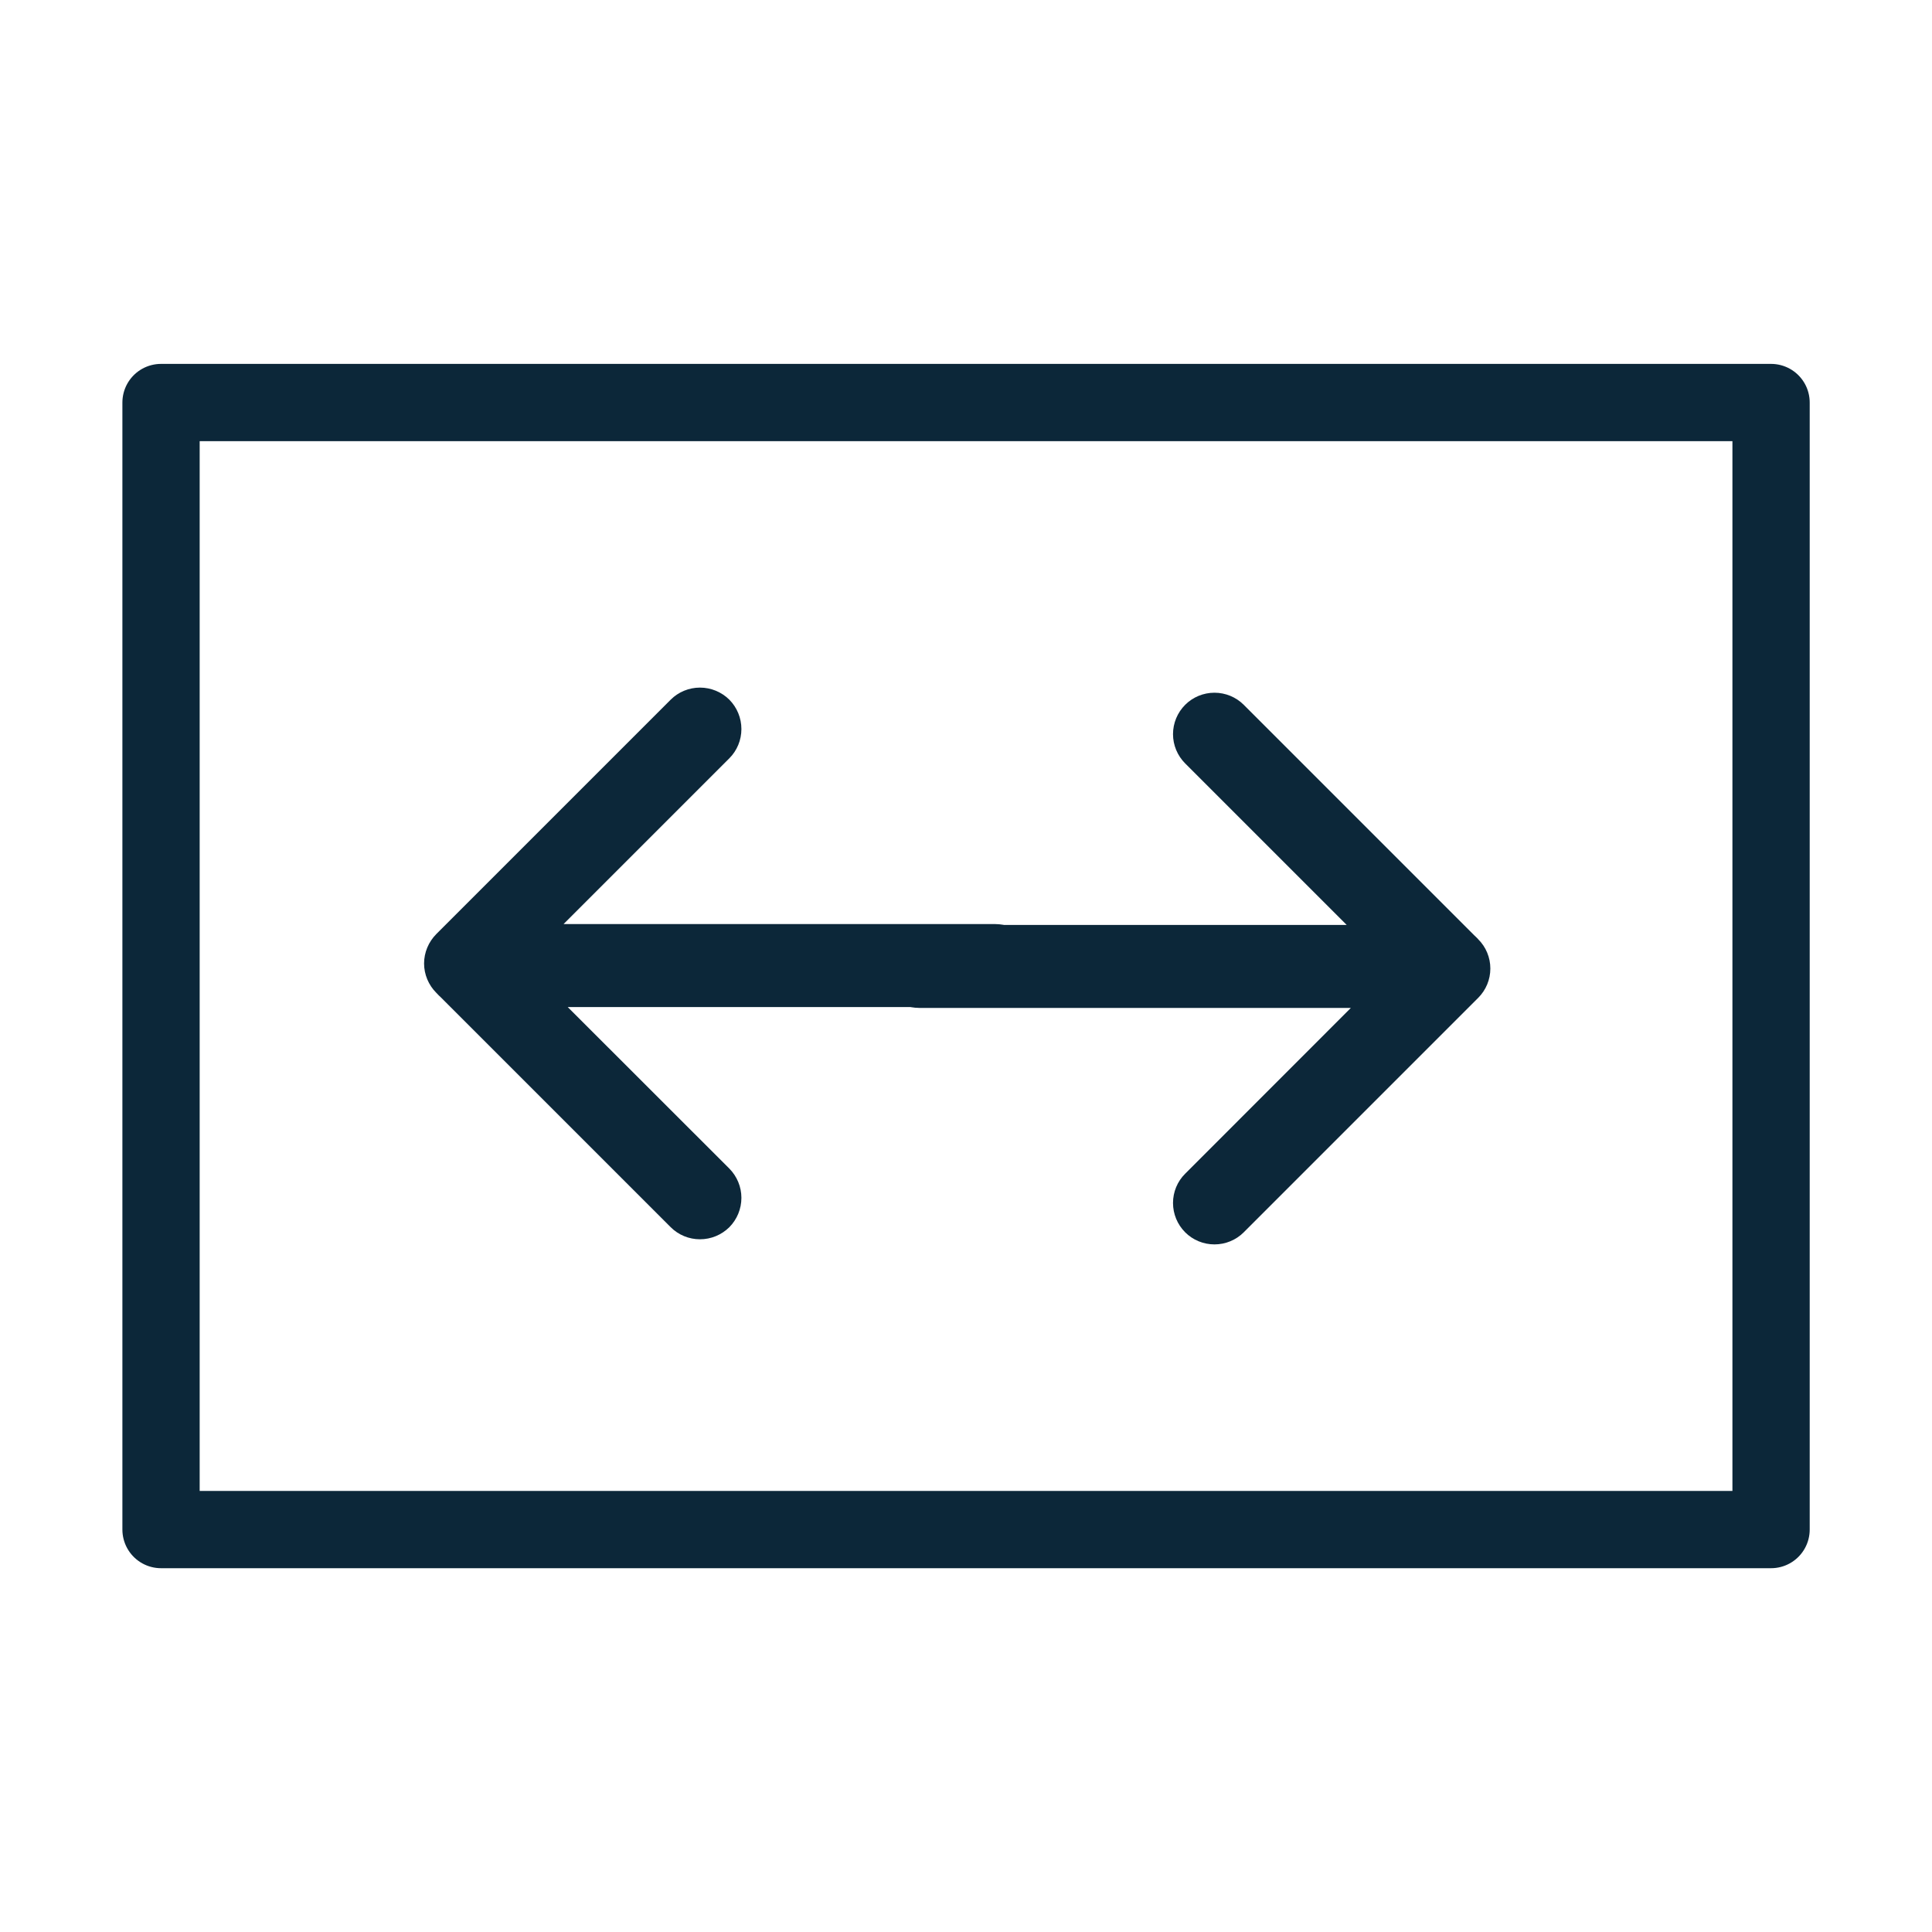
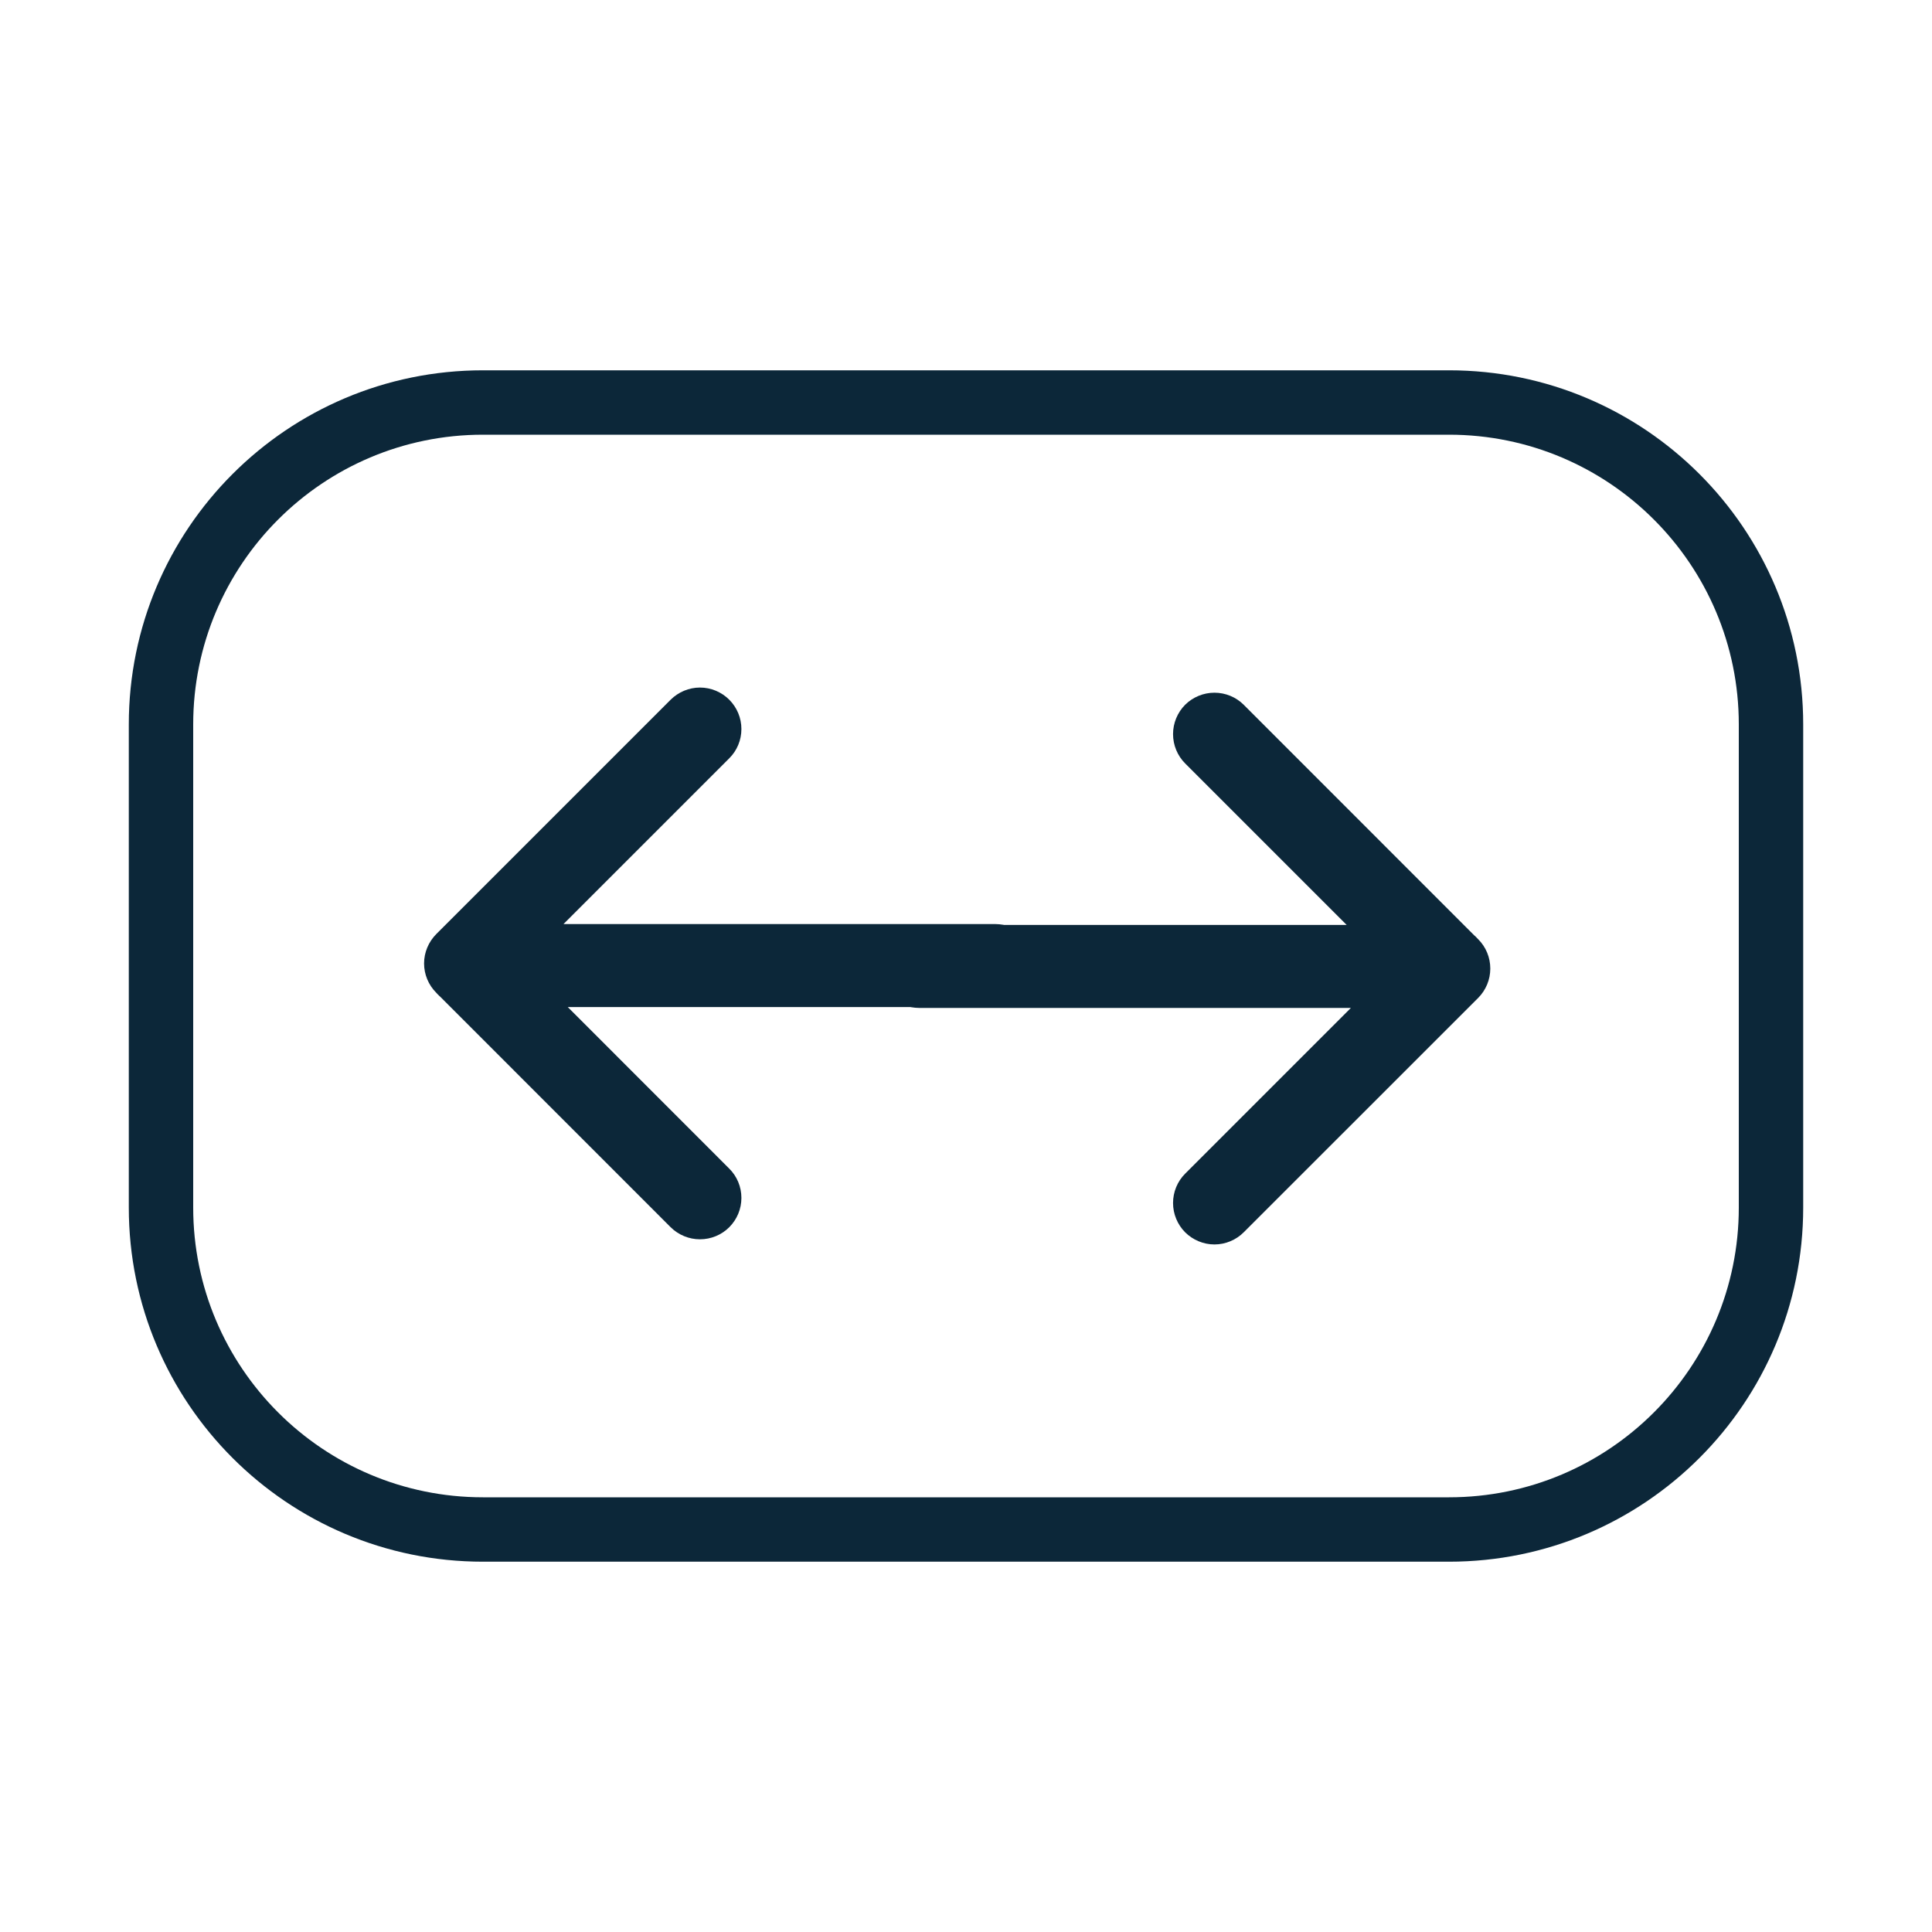
- <svg xmlns="http://www.w3.org/2000/svg" width="20" height="20" viewBox="0 0 20 20" fill="none">
-   <path fill-rule="evenodd" clip-rule="evenodd" d="M15.299 9.719L15.302 9.723C15.383 9.803 15.428 9.913 15.428 10.026C15.428 10.14 15.383 10.249 15.302 10.33L12.875 12.757C12.795 12.837 12.686 12.882 12.572 12.882C12.458 12.882 12.349 12.837 12.269 12.757C12.188 12.676 12.143 12.567 12.143 12.453C12.143 12.339 12.188 12.23 12.269 12.15L13.984 10.434L9.517 10.434C9.403 10.434 9.293 10.389 9.213 10.308C9.132 10.228 9.087 10.118 9.087 10.005C9.087 9.891 9.132 9.781 9.213 9.701C9.293 9.62 9.403 9.575 9.517 9.575L13.941 9.575L12.269 7.903C12.188 7.822 12.143 7.713 12.143 7.6C12.143 7.486 12.188 7.377 12.269 7.296C12.349 7.216 12.458 7.171 12.572 7.171C12.686 7.171 12.795 7.216 12.875 7.296L15.262 9.683C15.268 9.689 15.275 9.695 15.281 9.701C15.287 9.707 15.293 9.713 15.299 9.719Z" fill="#0C2739" />
-   <path fill-rule="evenodd" clip-rule="evenodd" d="M4.52 10.281L4.516 10.277C4.436 10.197 4.39 10.087 4.39 9.974C4.39 9.86 4.436 9.751 4.516 9.67L6.943 7.243C7.023 7.163 7.132 7.118 7.246 7.118C7.36 7.118 7.469 7.163 7.55 7.243C7.63 7.324 7.675 7.433 7.675 7.547C7.675 7.661 7.63 7.77 7.55 7.85L5.834 9.566L10.302 9.566C10.415 9.566 10.525 9.611 10.605 9.692C10.686 9.772 10.731 9.882 10.731 9.995C10.731 10.109 10.686 10.219 10.605 10.299C10.525 10.38 10.415 10.425 10.302 10.425L5.877 10.425L7.55 12.097C7.63 12.178 7.675 12.287 7.675 12.4C7.675 12.514 7.63 12.623 7.55 12.704C7.469 12.784 7.36 12.829 7.246 12.829C7.132 12.829 7.023 12.784 6.943 12.704L4.556 10.317C4.55 10.311 4.543 10.306 4.537 10.299C4.531 10.293 4.525 10.287 4.52 10.281Z" fill="#0C2739" />
-   <rect x="1.667" y="4.167" width="16.667" height="11.667" stroke="#0C2739" stroke-width="0.8" stroke-linecap="round" stroke-linejoin="round" />
+ <svg xmlns="http://www.w3.org/2000/svg" width="24" height="24" viewBox="0 0 24 24" fill="none">
+   <path fill-rule="evenodd" clip-rule="evenodd" d="M18.358 11.663L18.363 11.668C18.459 11.764 18.513 11.895 18.513 12.032C18.513 12.168 18.459 12.299 18.363 12.396L15.45 15.308C15.354 15.404 15.223 15.459 15.086 15.459C14.95 15.459 14.819 15.404 14.722 15.308C14.626 15.211 14.572 15.08 14.572 14.944C14.572 14.807 14.626 14.676 14.722 14.58L16.781 12.521L11.42 12.521C11.283 12.521 11.152 12.466 11.055 12.37C10.959 12.273 10.904 12.142 10.904 12.005C10.904 11.869 10.959 11.738 11.055 11.641C11.152 11.544 11.283 11.49 11.42 11.49L16.729 11.49L14.722 9.483C14.626 9.387 14.572 9.256 14.572 9.119C14.572 8.983 14.626 8.852 14.722 8.755C14.819 8.659 14.95 8.605 15.086 8.605C15.223 8.605 15.354 8.659 15.45 8.755L18.314 11.62C18.322 11.626 18.33 11.633 18.337 11.641C18.344 11.648 18.351 11.655 18.358 11.663Z" fill="#0C2739" />
+   <path fill-rule="evenodd" clip-rule="evenodd" d="M5.424 12.337L5.419 12.332C5.323 12.236 5.268 12.105 5.268 11.968C5.268 11.832 5.323 11.701 5.419 11.604L8.331 8.692C8.428 8.596 8.559 8.541 8.695 8.541C8.832 8.541 8.963 8.596 9.059 8.692C9.156 8.789 9.21 8.92 9.21 9.056C9.21 9.193 9.156 9.324 9.059 9.42L7 11.479L12.362 11.479C12.499 11.479 12.63 11.534 12.726 11.63C12.823 11.727 12.877 11.858 12.877 11.995C12.877 12.131 12.823 12.262 12.726 12.359C12.63 12.456 12.499 12.51 12.362 12.51L7.053 12.51L9.059 14.517C9.156 14.613 9.21 14.744 9.21 14.881C9.21 15.017 9.156 15.148 9.059 15.245C8.963 15.341 8.832 15.395 8.695 15.395C8.559 15.395 8.428 15.341 8.331 15.245L5.467 12.38C5.46 12.374 5.452 12.367 5.445 12.359C5.437 12.352 5.43 12.345 5.424 12.337Z" fill="#0C2739" />
+   <path fill-rule="evenodd" clip-rule="evenodd" d="M1.6 9C1.6 6.57 3.57 4.6 6 4.6H18C20.43 4.6 22.4 6.57 22.4 9V15C22.4 17.43 20.43 19.4 18 19.4H6C3.57 19.4 1.6 17.43 1.6 15V9ZM6 5.4C4.012 5.4 2.4 7.012 2.4 9V15C2.4 16.988 4.012 18.6 6 18.6H18C19.988 18.6 21.6 16.988 21.6 15V9C21.6 7.012 19.988 5.4 18 5.4H6Z" fill="#0C2739" />
</svg>
